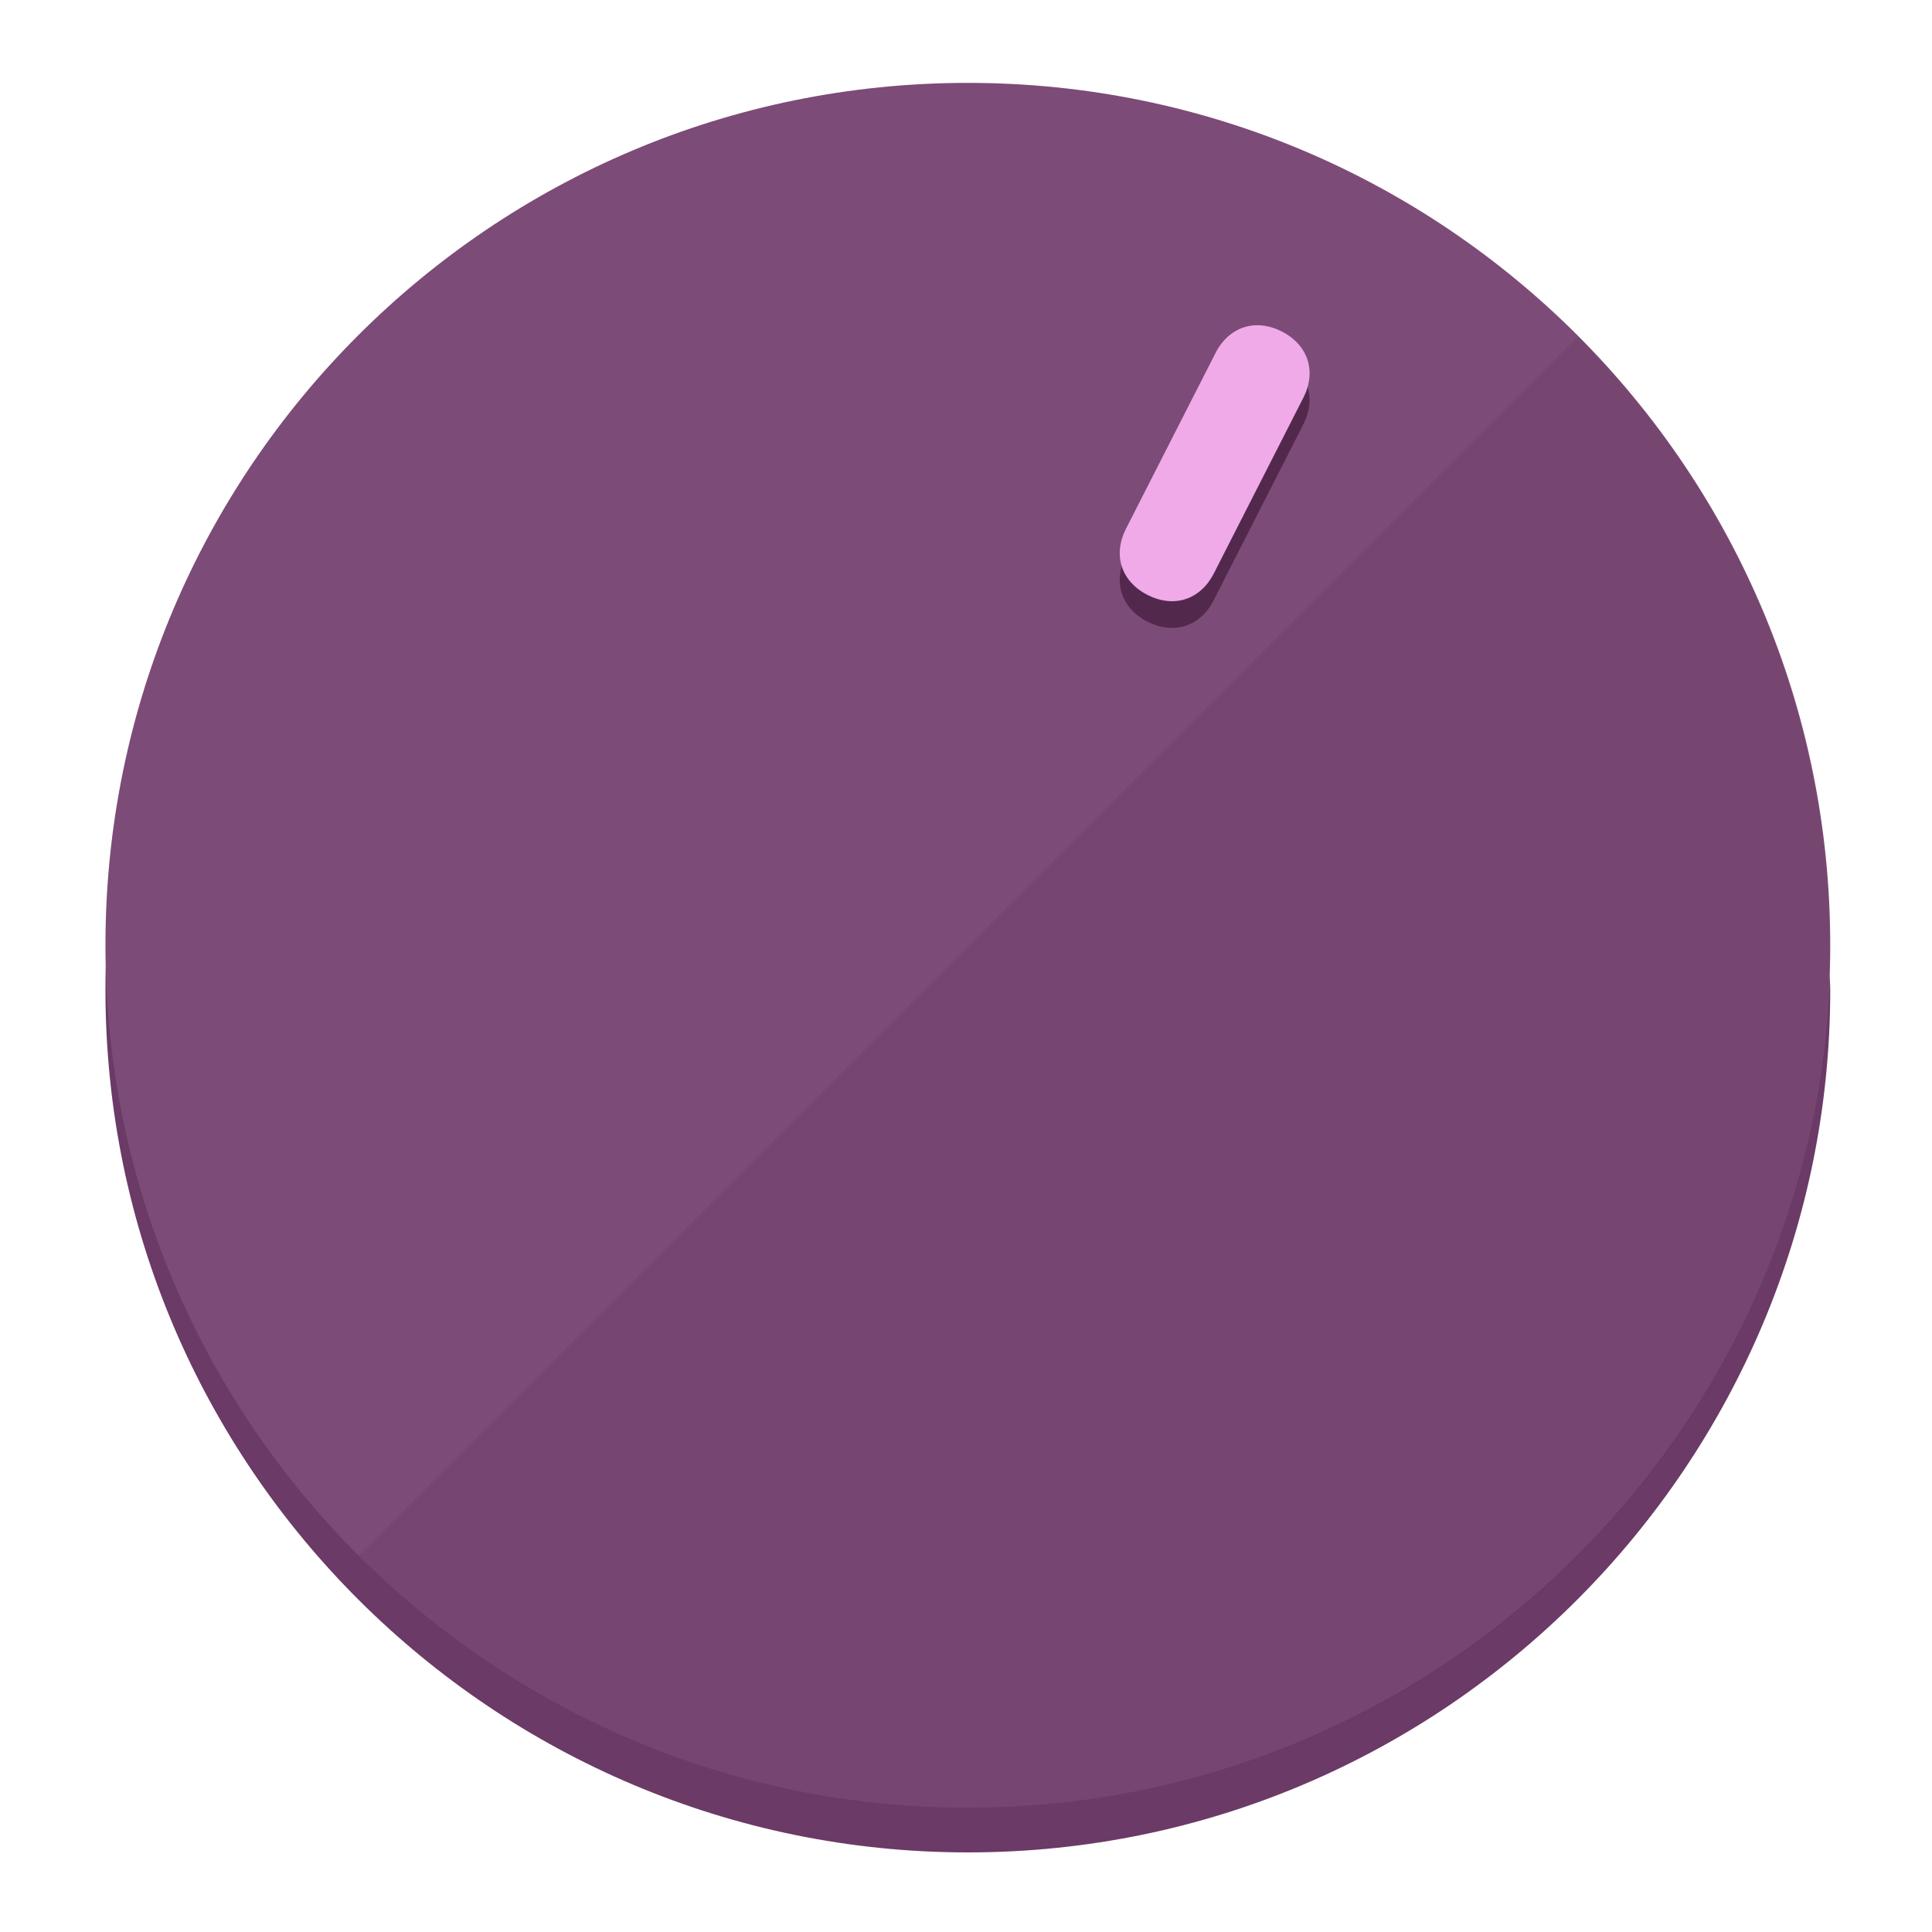
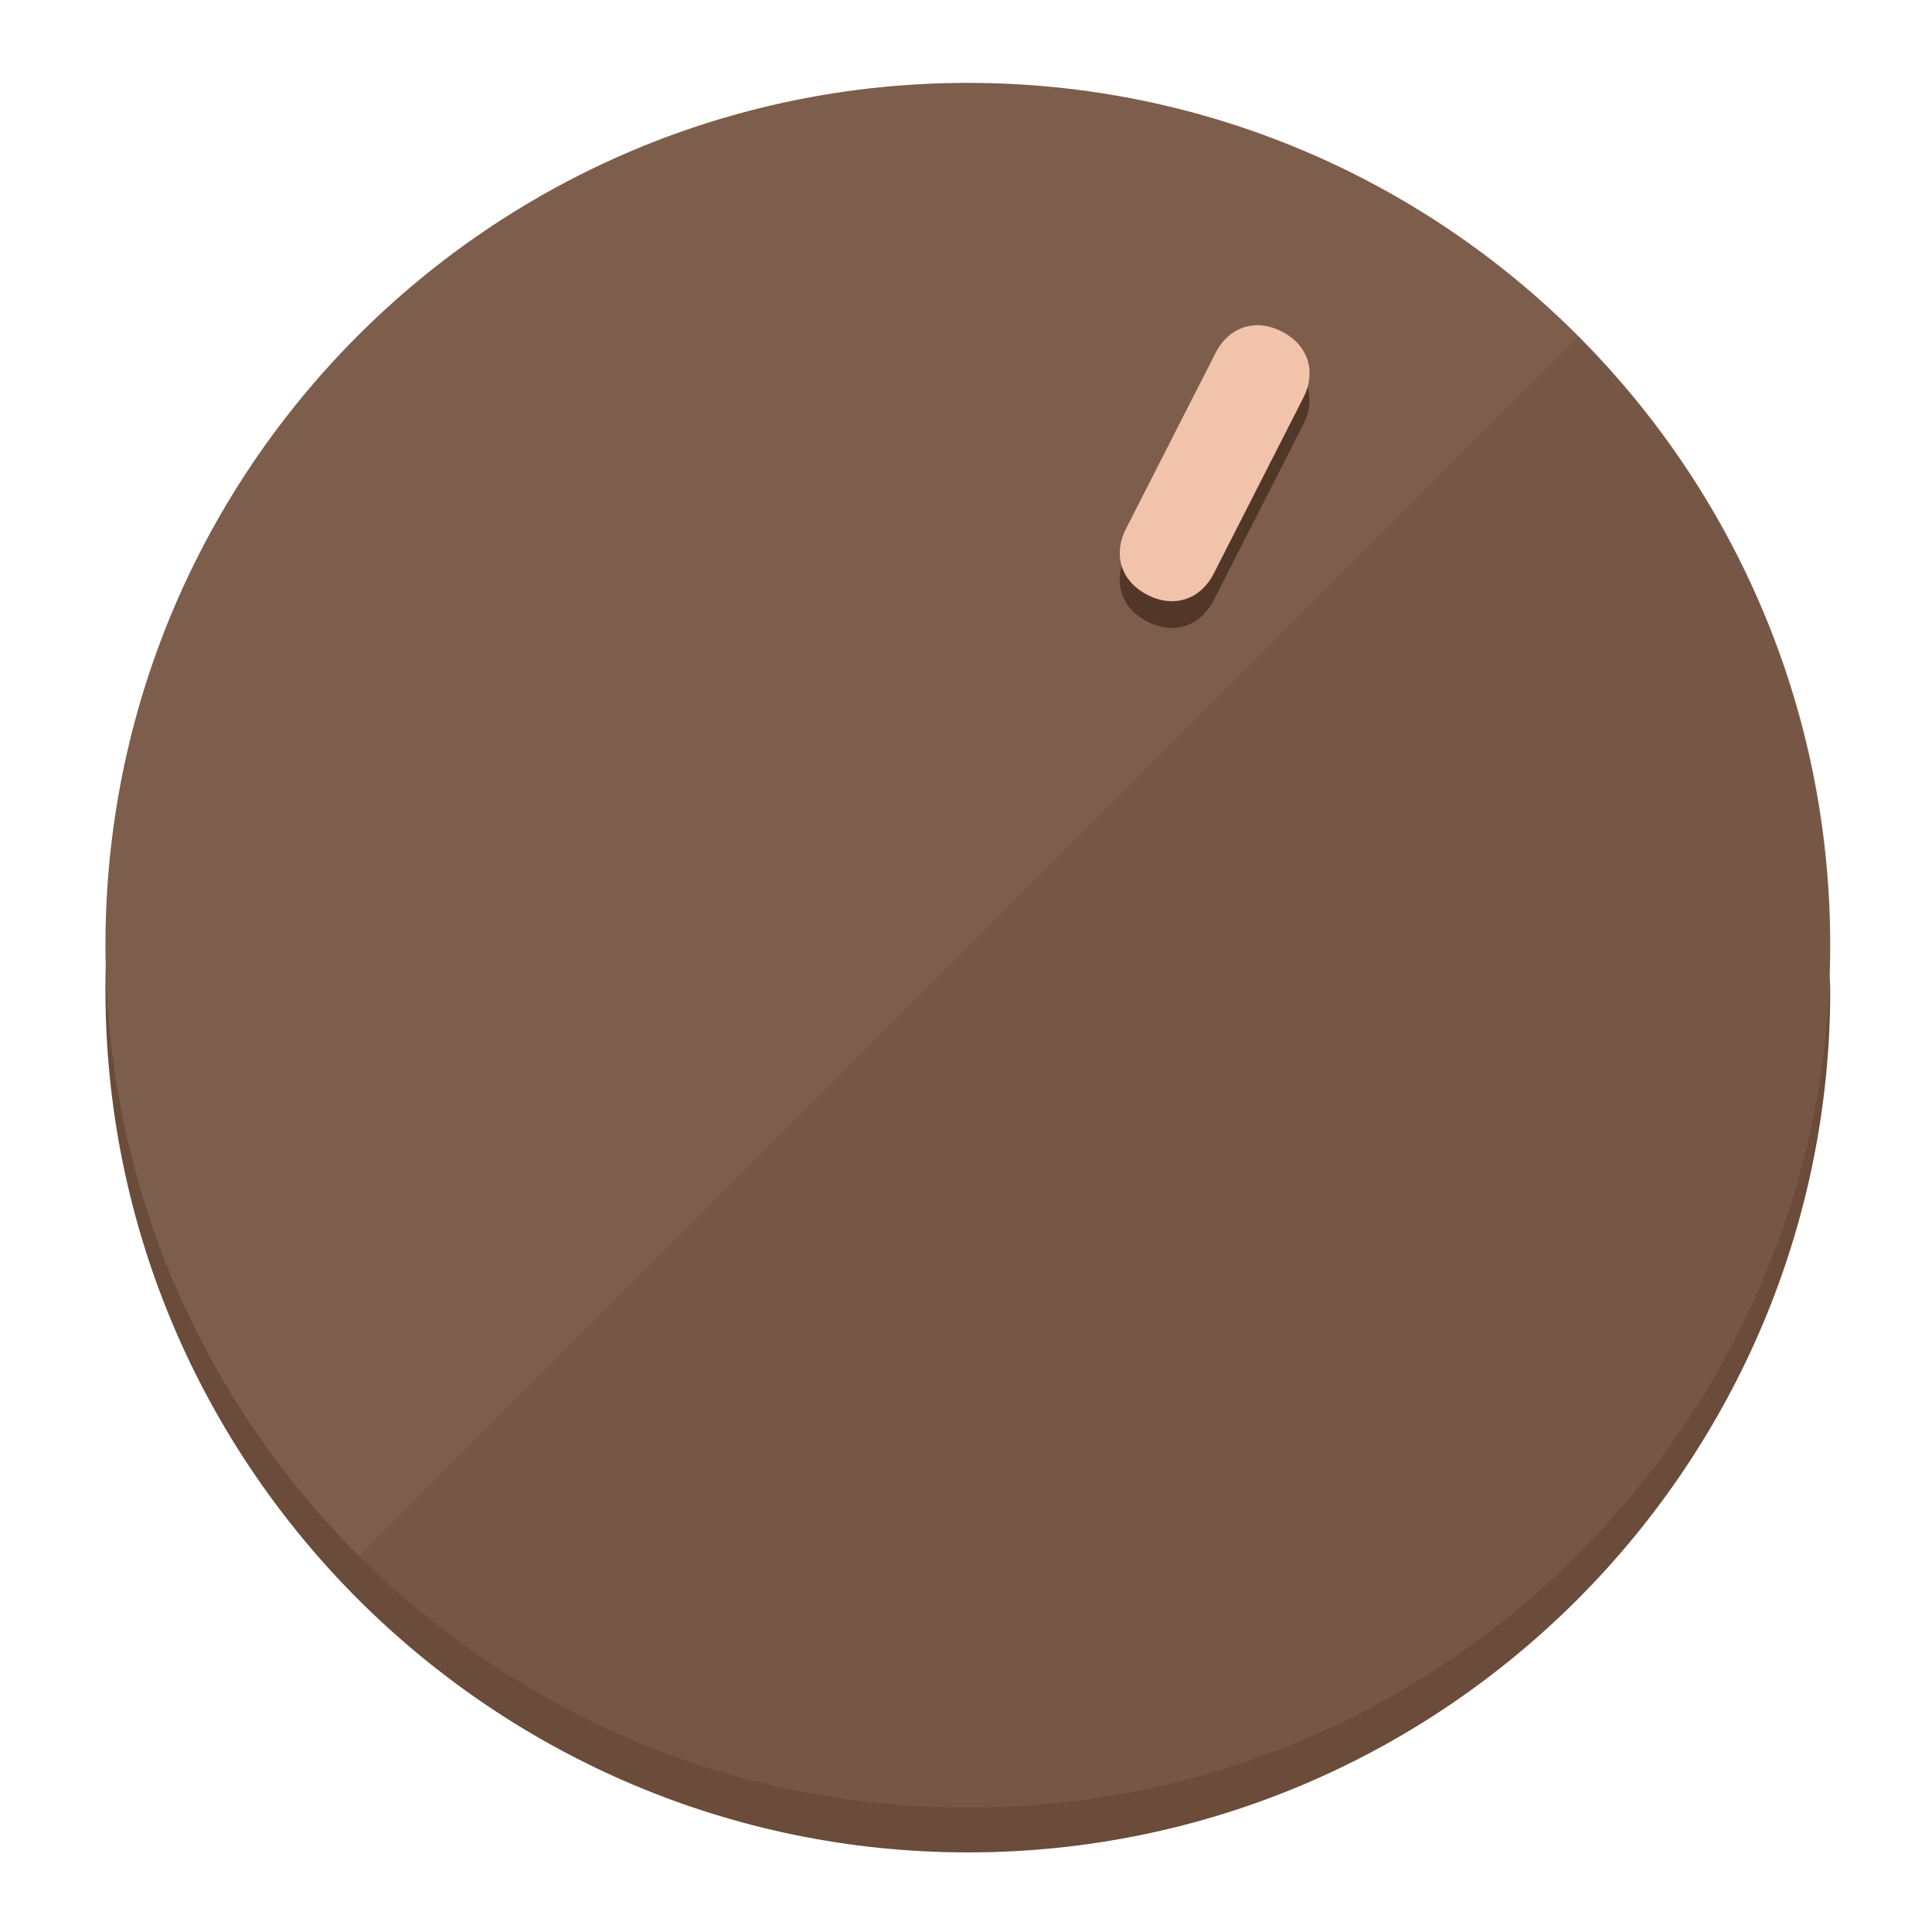
<svg xmlns="http://www.w3.org/2000/svg" height="120px" width="120px" version="1.1" id="Layer_1" viewBox="0 0 496.8 496.8" xml:space="preserve">
  <defs id="defs23" />
  <g id="g3158">
-     <path style="display:inline;fill:#6B3A66;fill-opacity:1;stroke-width:1.584" d="m 248.875,445.92 c 116.582,0 212.89,-91.238 220.493,-205.286 0,5.069 1.267,8.87 1.267,13.939 0,121.651 -98.842,221.76 -221.76,221.76 -121.651,0 -221.76,-98.842 -221.76,-221.76 0,-5.069 0,-8.87 1.267,-13.939 7.603,114.048 103.91,205.286 220.493,205.286 z" id="path8" />
-     <circle style="display:inline;fill:#7D4B77;fill-opacity:1;stroke-width:1.584" cx="248.875" cy="243.071" r="221.76" id="circle12" />
-     <path style="display:inline;fill:#52294D;fill-opacity:0.154;stroke-width:1.587" d="m 405.744,86.606 c 86.308,86.308 86.308,227.193 0,313.5 -86.308,86.308 -227.193,86.308 -313.5,0" id="path14" />
+     <path style="display:inline;fill:#6B4B3A;fill-opacity:1;stroke-width:1.584" d="m 248.875,445.92 c 116.582,0 212.89,-91.238 220.493,-205.286 0,5.069 1.267,8.87 1.267,13.939 0,121.651 -98.842,221.76 -221.76,221.76 -121.651,0 -221.76,-98.842 -221.76,-221.76 0,-5.069 0,-8.87 1.267,-13.939 7.603,114.048 103.91,205.286 220.493,205.286 z" id="path8" />
+     <circle style="display:inline;fill:#7D5D4B;fill-opacity:1;stroke-width:1.584" cx="248.875" cy="243.071" r="221.76" id="circle12" />
+     <path style="display:inline;fill:#523729;fill-opacity:0.154;stroke-width:1.587" d="m 405.744,86.606 c 86.308,86.308 86.308,227.193 0,313.5 -86.308,86.308 -227.193,86.308 -313.5,0" id="path14" />
  </g>
  <g id="g3198">
    <circle style="display:none;fill:#000000;fill-opacity:0;stroke-width:1.584" cx="331.97" cy="104.232" r="221.76" id="circle12-3" transform="rotate(27)" />
-     <path style="display:inline;fill:#52294D;fill-opacity:1;stroke-width:1.584" d="m 312.114,154.319 c -3.452,6.774 -10.269,8.99 -17.044,5.538 v 0 c -6.775,-3.452 -8.99,-10.269 -5.538,-17.044 l 23.012,-45.163 c 3.452,-6.774 10.269,-8.99 17.044,-5.538 v 0 c 6.774,3.452 8.99,10.269 5.538,17.044 z" id="path3789" />
-     <path style="display:inline;fill:#F0AAE8;stroke-width:1.584" d="m 312.13,147.448 c -3.452,6.775 -10.269,8.99 -17.044,5.538 v 0 c -6.774,-3.452 -8.99,-10.269 -5.538,-17.044 l 23.012,-45.163 c 3.452,-6.775 10.269,-8.99 17.044,-5.538 v 0 c 6.775,3.452 8.99,10.269 5.538,17.044 z" id="path915" />
+     <path style="display:inline;fill:#523729;fill-opacity:1;stroke-width:1.584" d="m 312.114,154.319 c -3.452,6.774 -10.269,8.99 -17.044,5.538 v 0 c -6.775,-3.452 -8.99,-10.269 -5.538,-17.044 l 23.012,-45.163 c 3.452,-6.774 10.269,-8.99 17.044,-5.538 v 0 c 6.774,3.452 8.99,10.269 5.538,17.044 z" id="path3789" />
+     <path style="display:inline;fill:#F0C3AA;stroke-width:1.584" d="m 312.13,147.448 c -3.452,6.775 -10.269,8.99 -17.044,5.538 v 0 c -6.774,-3.452 -8.99,-10.269 -5.538,-17.044 l 23.012,-45.163 c 3.452,-6.775 10.269,-8.99 17.044,-5.538 v 0 c 6.775,3.452 8.99,10.269 5.538,17.044 z" id="path915" />
  </g>
</svg>
